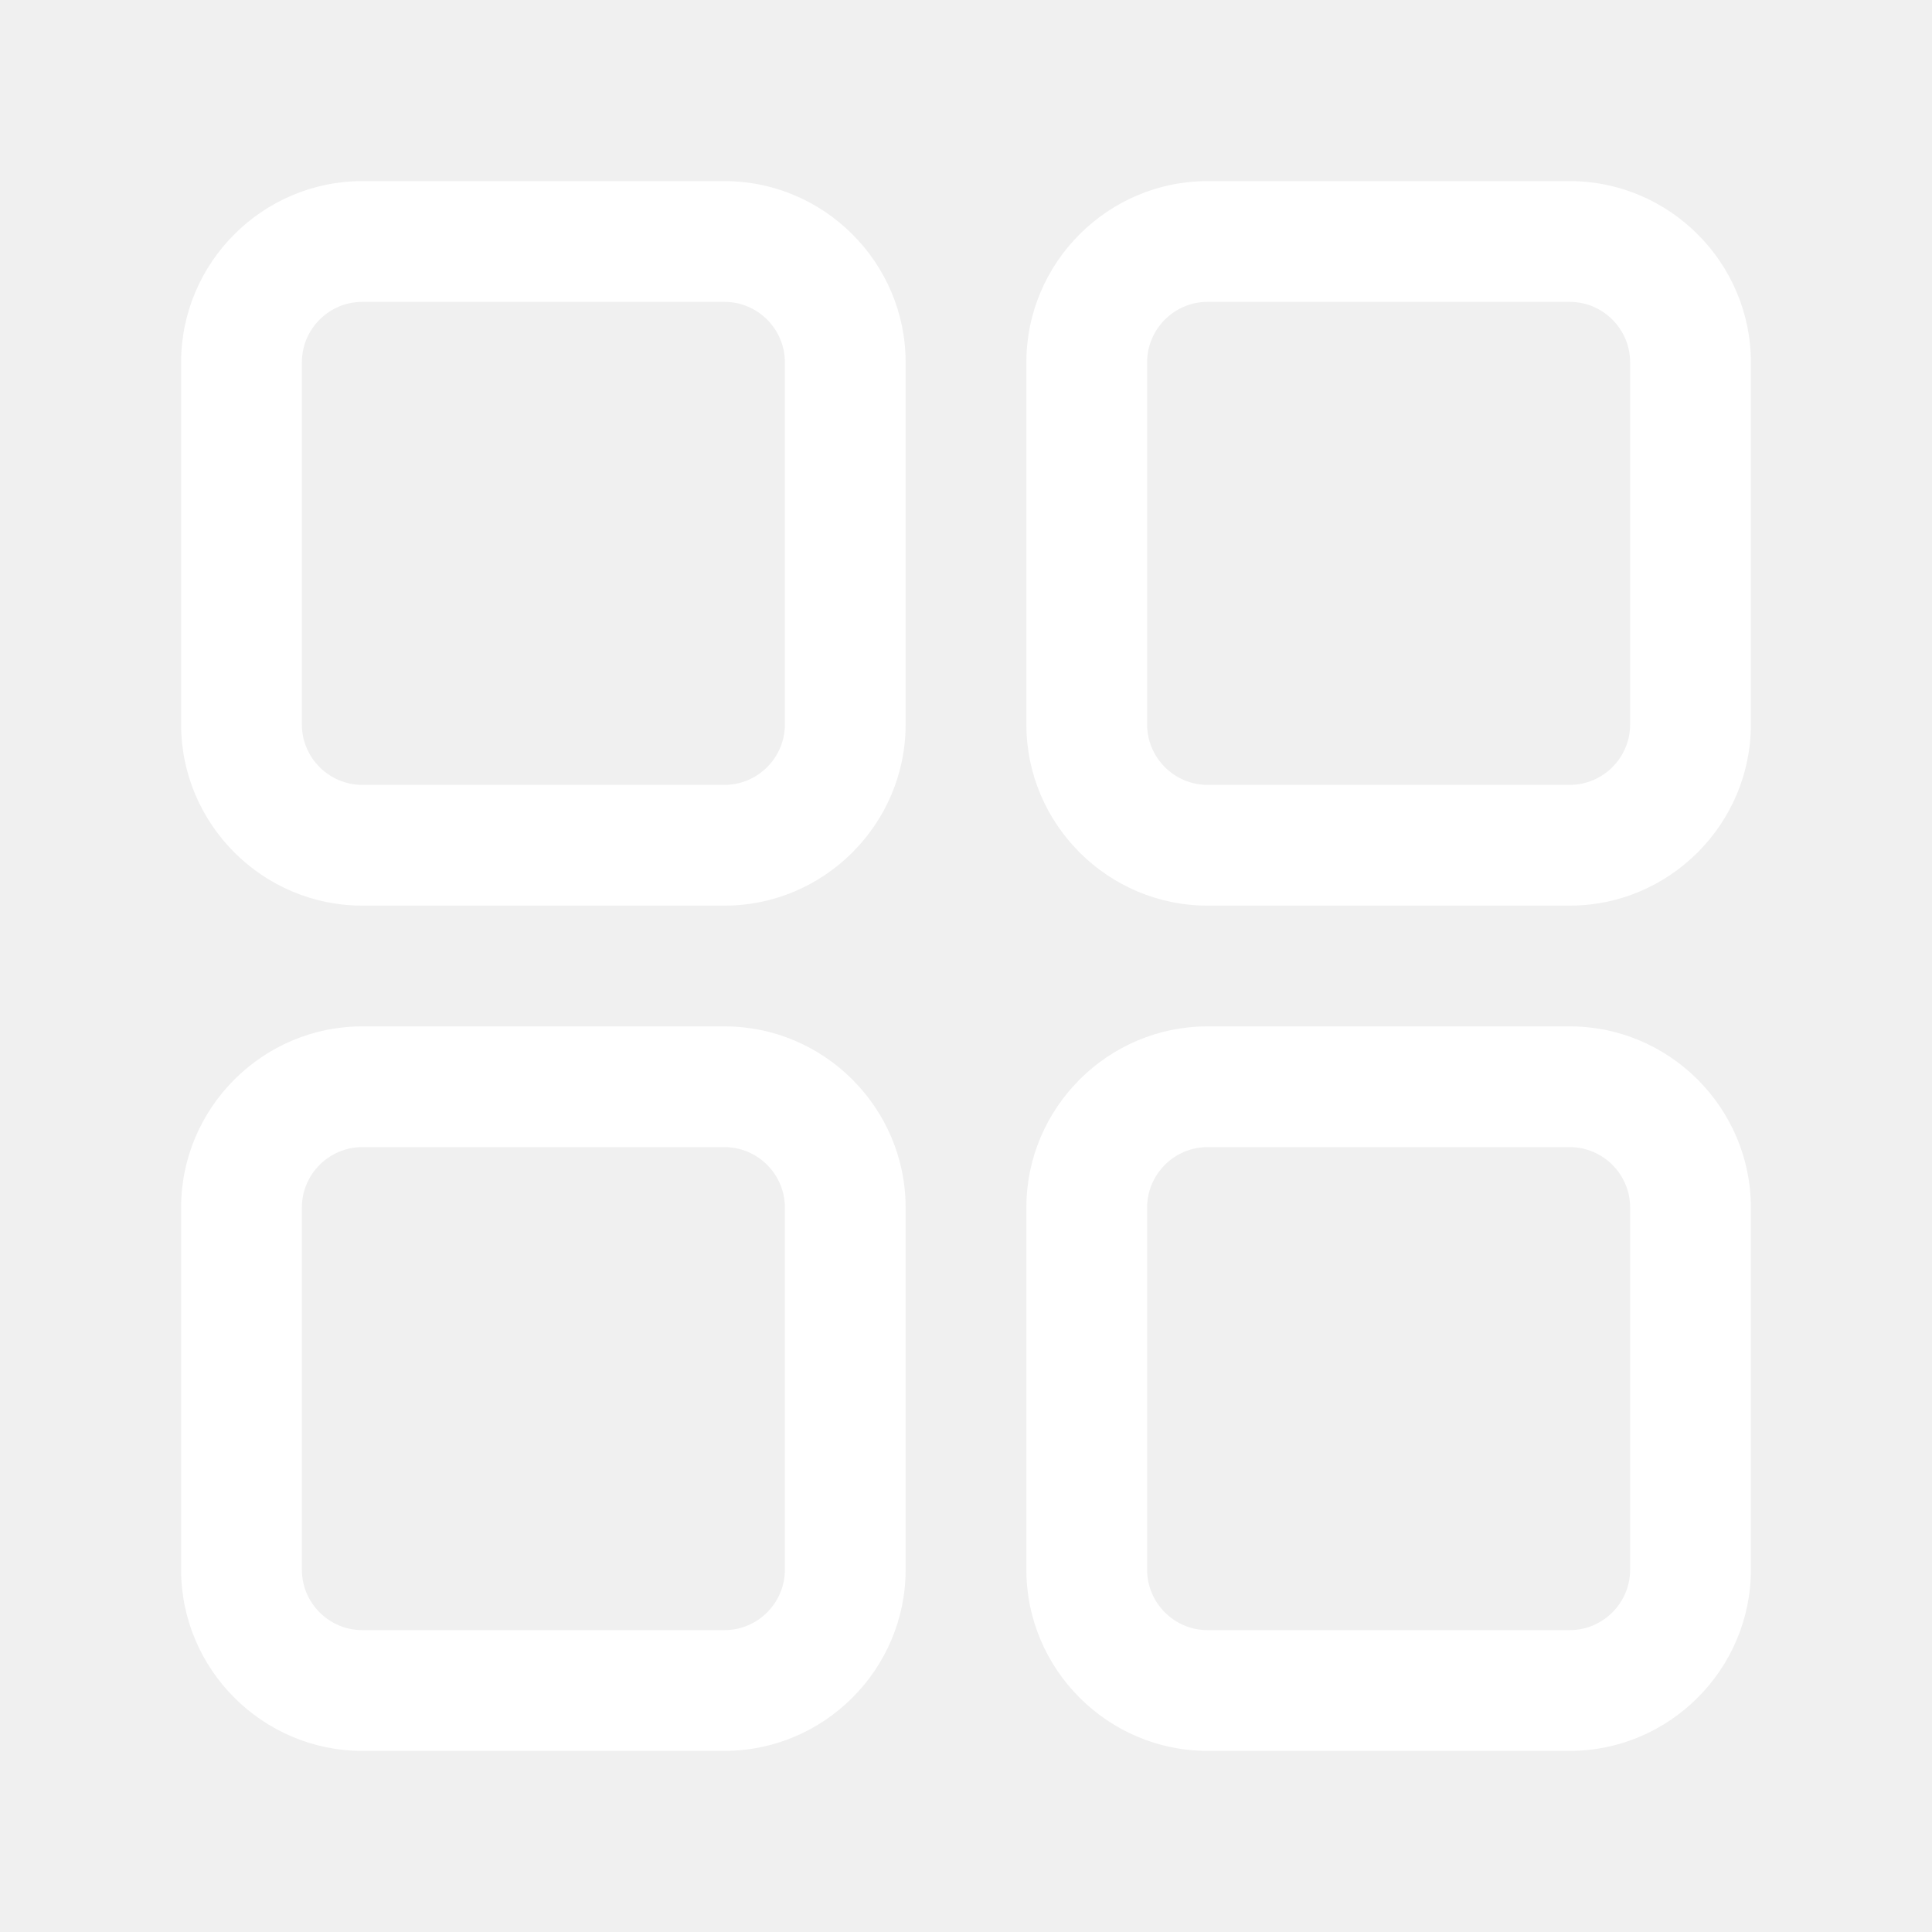
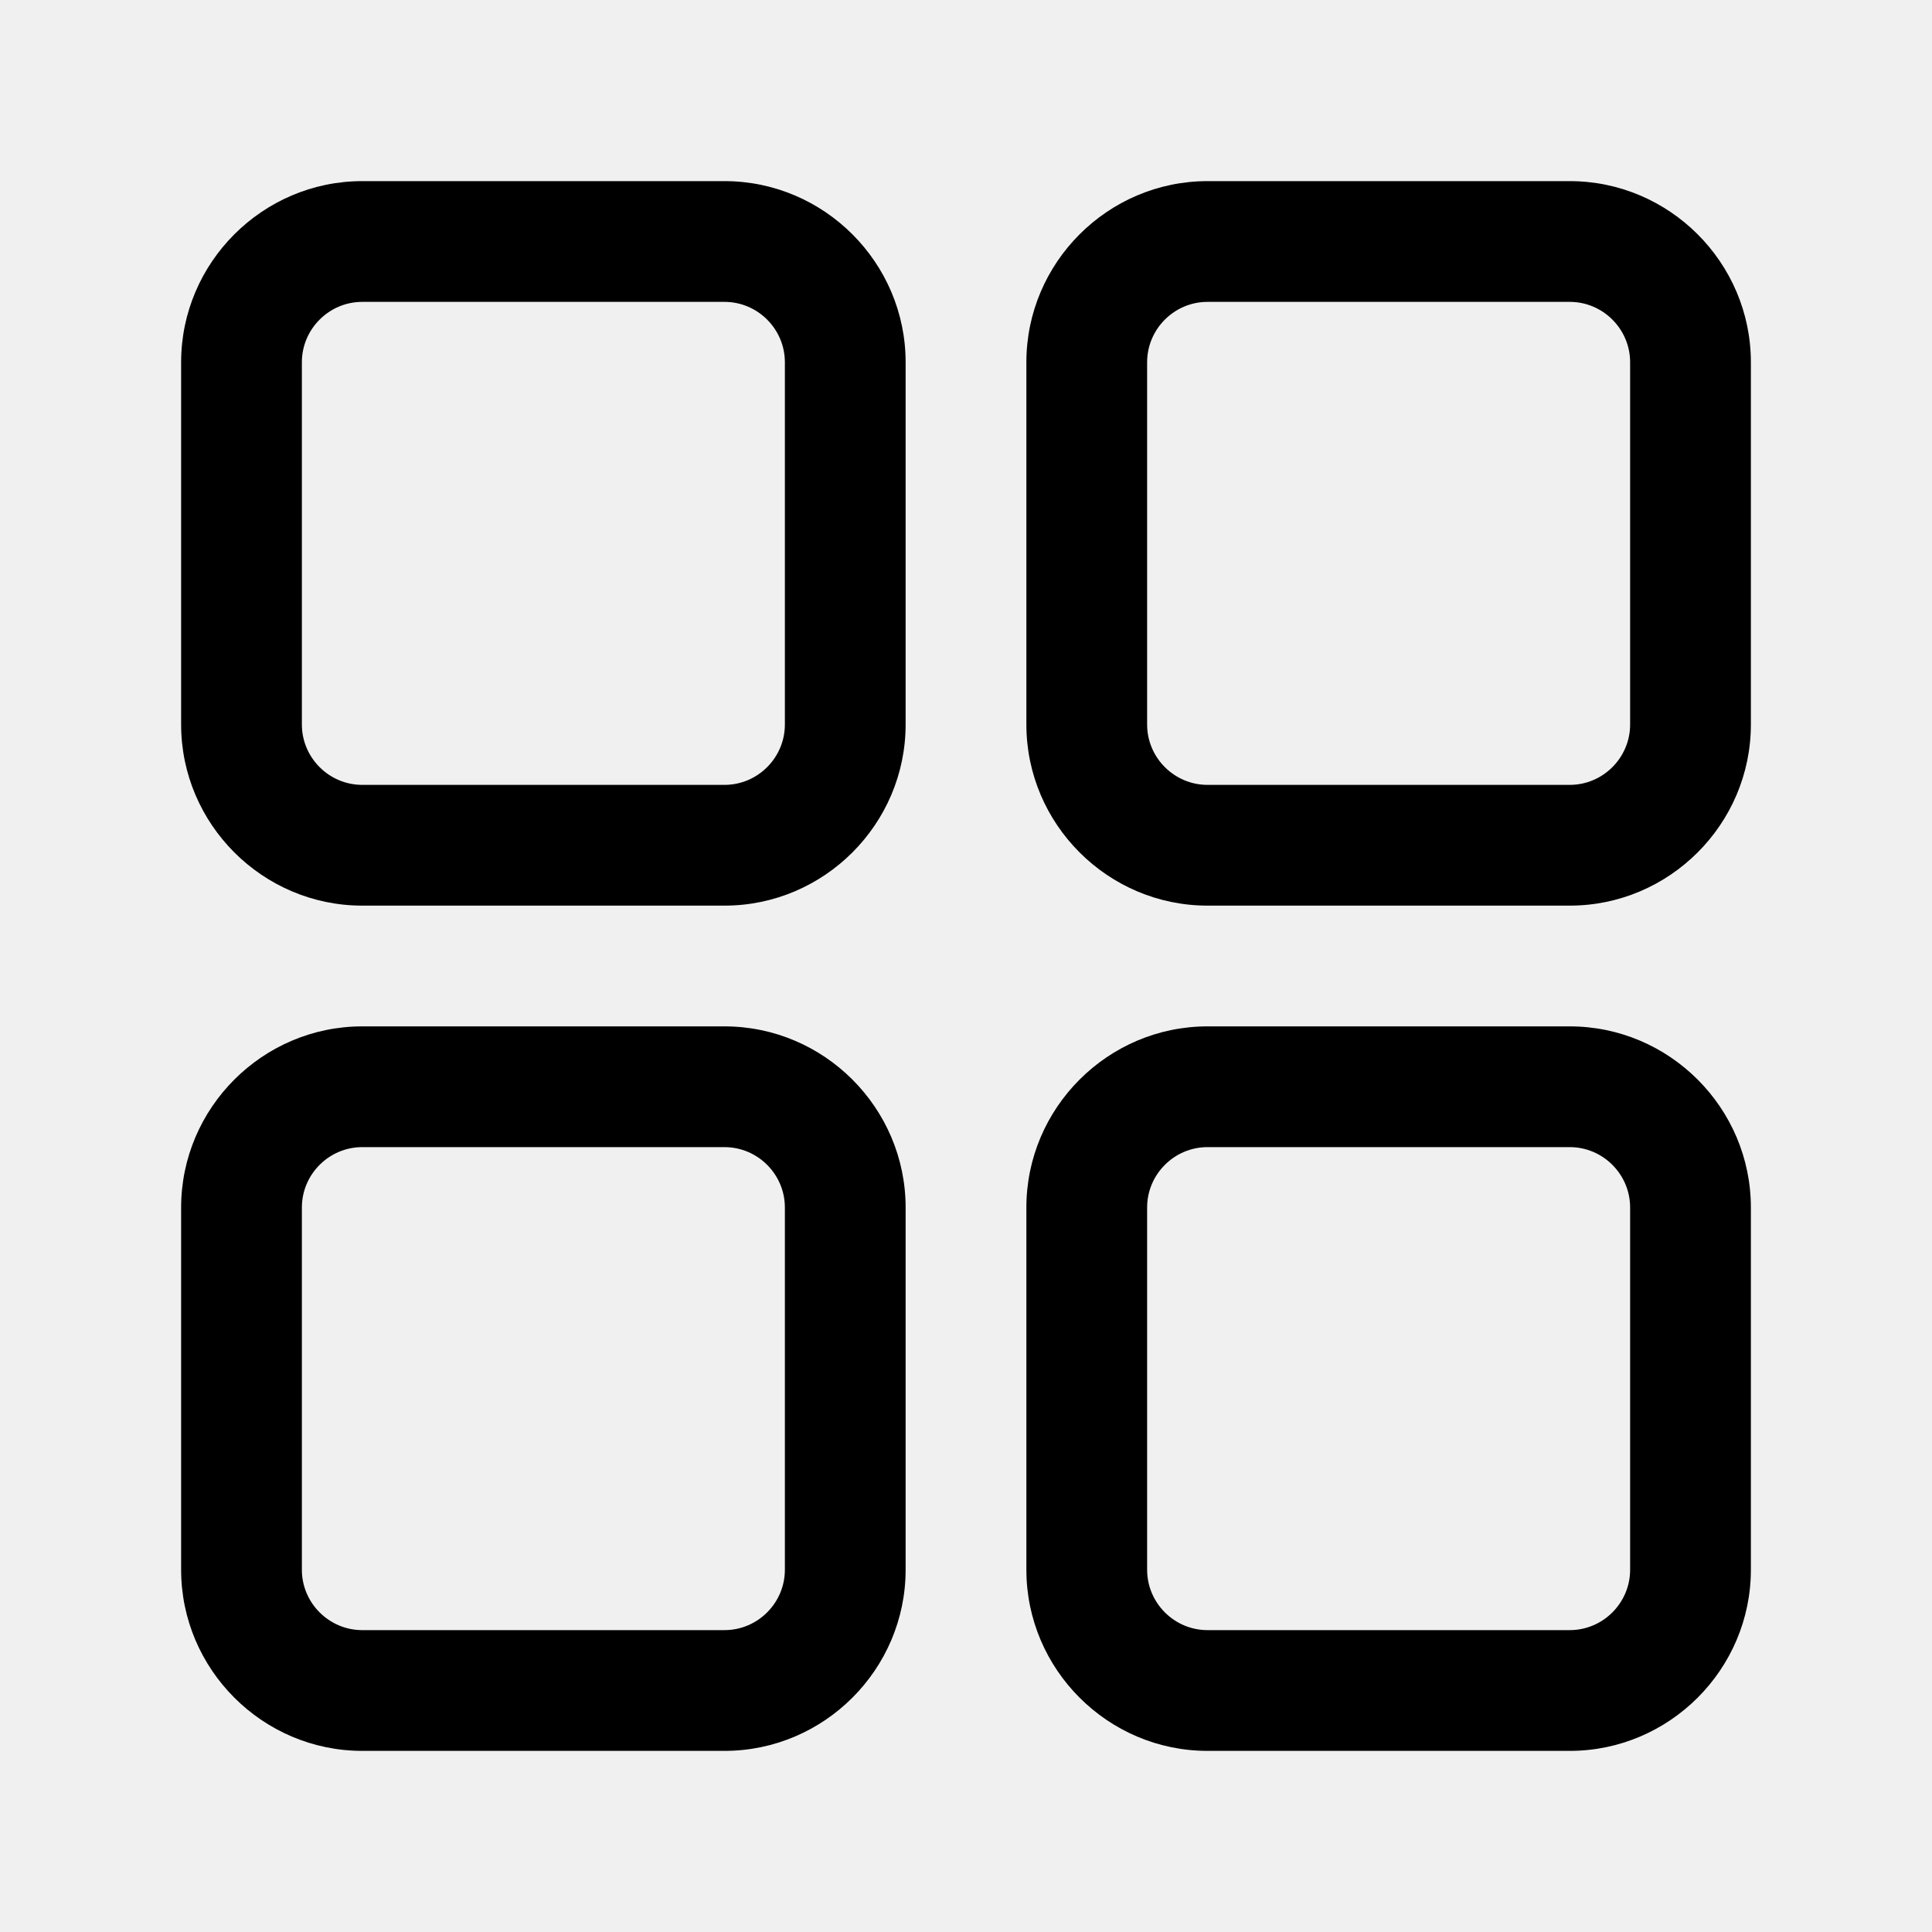
<svg xmlns="http://www.w3.org/2000/svg" t="1713580195135" class="icon" viewBox="0 0 1024 1024" version="1.1" p-id="3230" width="200" height="200">
-   <path d="M384 480H192c-52.8 0-96-43.2-96-96V192c0-52.8 43.2-96 96-96h192c52.8 0 96 43.2 96 96v192c0 52.8-43.2 96-96 96zM192 160c-17.6 0-32 14.4-32 32v192c0 17.6 14.4 32 32 32h192c17.6 0 32-14.4 32-32V192c0-17.6-14.4-32-32-32H192zM832 480H640c-52.8 0-96-43.2-96-96V192c0-52.8 43.2-96 96-96h192c52.8 0 96 43.2 96 96v192c0 52.8-43.2 96-96 96zM640 160c-17.6 0-32 14.4-32 32v192c0 17.6 14.4 32 32 32h192c17.6 0 32-14.4 32-32V192c0-17.6-14.4-32-32-32H640zM384 928H192c-52.8 0-96-43.2-96-96V640c0-52.8 43.2-96 96-96h192c52.8 0 96 43.2 96 96v192c0 52.8-43.2 96-96 96zM192 608c-17.6 0-32 14.4-32 32v192c0 17.6 14.4 32 32 32h192c17.6 0 32-14.4 32-32V640c0-17.6-14.4-32-32-32H192zM832 928H640c-52.8 0-96-43.2-96-96V640c0-52.8 43.2-96 96-96h192c52.8 0 96 43.2 96 96v192c0 52.8-43.2 96-96 96zM640 608c-17.6 0-32 14.4-32 32v192c0 17.6 14.4 32 32 32h192c17.6 0 32-14.4 32-32V640c0-17.6-14.4-32-32-32H640z" fill="#fff" p-id="3231" />
+   <path d="M384 480H192c-52.8 0-96-43.2-96-96V192c0-52.8 43.2-96 96-96h192c52.8 0 96 43.2 96 96v192c0 52.8-43.2 96-96 96zM192 160c-17.6 0-32 14.4-32 32v192c0 17.6 14.4 32 32 32h192c17.6 0 32-14.4 32-32V192c0-17.6-14.4-32-32-32H192zM832 480H640c-52.8 0-96-43.2-96-96V192c0-52.8 43.2-96 96-96h192c52.8 0 96 43.2 96 96v192c0 52.8-43.2 96-96 96zM640 160c-17.6 0-32 14.4-32 32v192c0 17.6 14.4 32 32 32h192c17.6 0 32-14.4 32-32V192c0-17.6-14.4-32-32-32H640zM384 928H192c-52.8 0-96-43.2-96-96V640c0-52.8 43.2-96 96-96h192c52.8 0 96 43.2 96 96v192c0 52.8-43.2 96-96 96zM192 608c-17.6 0-32 14.4-32 32v192c0 17.6 14.4 32 32 32h192c17.6 0 32-14.4 32-32V640c0-17.6-14.4-32-32-32H192zM832 928H640c-52.8 0-96-43.2-96-96V640c0-52.8 43.2-96 96-96h192c52.8 0 96 43.2 96 96v192c0 52.8-43.2 96-96 96zM640 608c-17.6 0-32 14.4-32 32v192c0 17.6 14.4 32 32 32h192c17.6 0 32-14.4 32-32V640c0-17.6-14.4-32-32-32H640z" p-id="3231" />
</svg>
